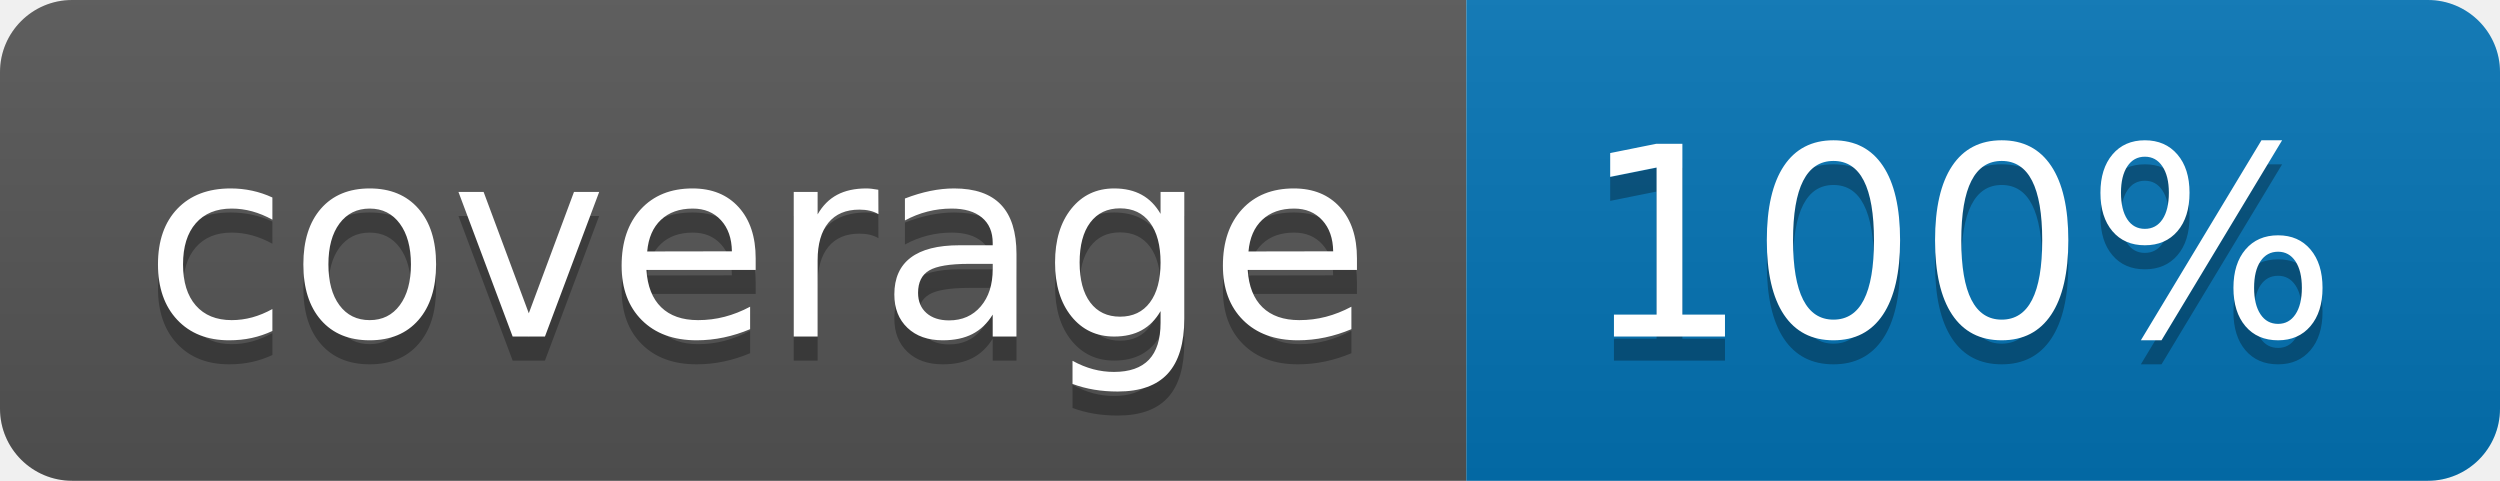
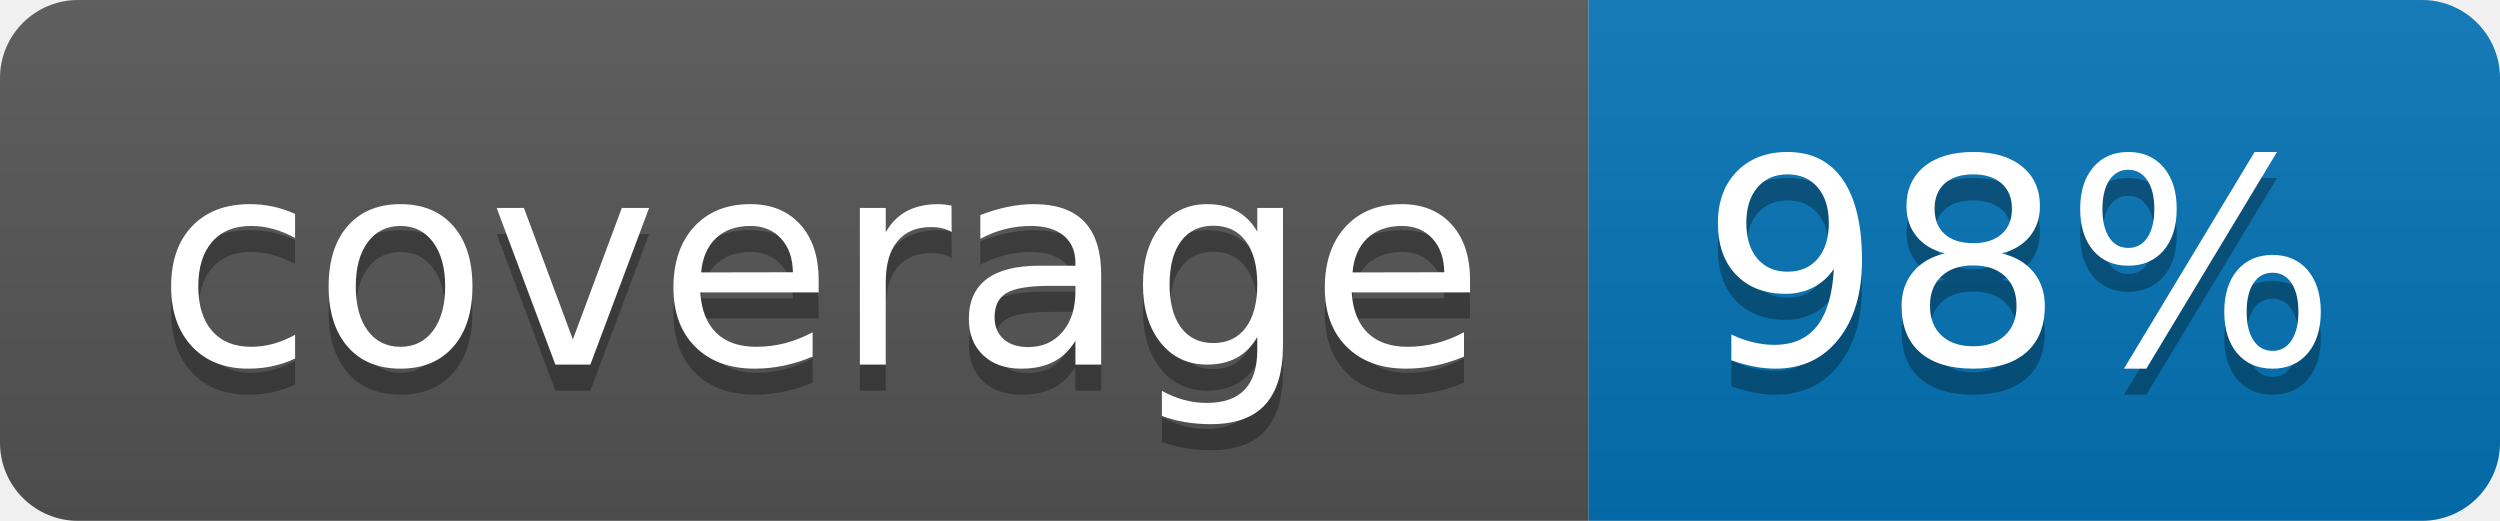
- <svg xmlns="http://www.w3.org/2000/svg" width="104" height="20">
+ <svg xmlns="http://www.w3.org/2000/svg" width="96" height="20">
  <linearGradient id="b" x2="0" y2="100%">
    <stop offset="0" stop-color="#bbb" stop-opacity=".1" />
    <stop offset="1" stop-opacity=".1" />
  </linearGradient>
  <clipPath id="a">
-     <rect width="104" height="20" rx="3" fill="#fff" />
+     <rect width="96" height="20" rx="3" fill="#fff" />
  </clipPath>
  <g clip-path="url(#a)">
    <path fill="#555" d="M0 0h61v20H0z" />
-     <path fill="#0374B5" d="M61 0h43v20H61z" />
-     <path fill="url(#b)" d="M0 0h104v20H0z" />
+     <path fill="#0374B5" d="M61 0h35v20H61z" />
+     <path fill="url(#b)" d="M0 0h96v20H0z" />
  </g>
  <g fill="#fff" text-anchor="middle" font-family="DejaVu Sans,Verdana,Geneva,sans-serif" font-size="110">
    <text x="315" y="150" fill="#010101" fill-opacity=".3" transform="scale(.1)" textLength="510">coverage</text>
    <text x="315" y="140" transform="scale(.1)" textLength="510">coverage</text>
-     <text x="815" y="150" fill="#010101" fill-opacity=".3" transform="scale(.1)" textLength="330">100%</text>
-     <text x="815" y="140" transform="scale(.1)" textLength="330">100%</text>
+     <text x="775" y="150" fill="#010101" fill-opacity=".3" transform="scale(.1)" textLength="250">98%</text>
+     <text x="775" y="140" transform="scale(.1)" textLength="250">98%</text>
  </g>
</svg>
